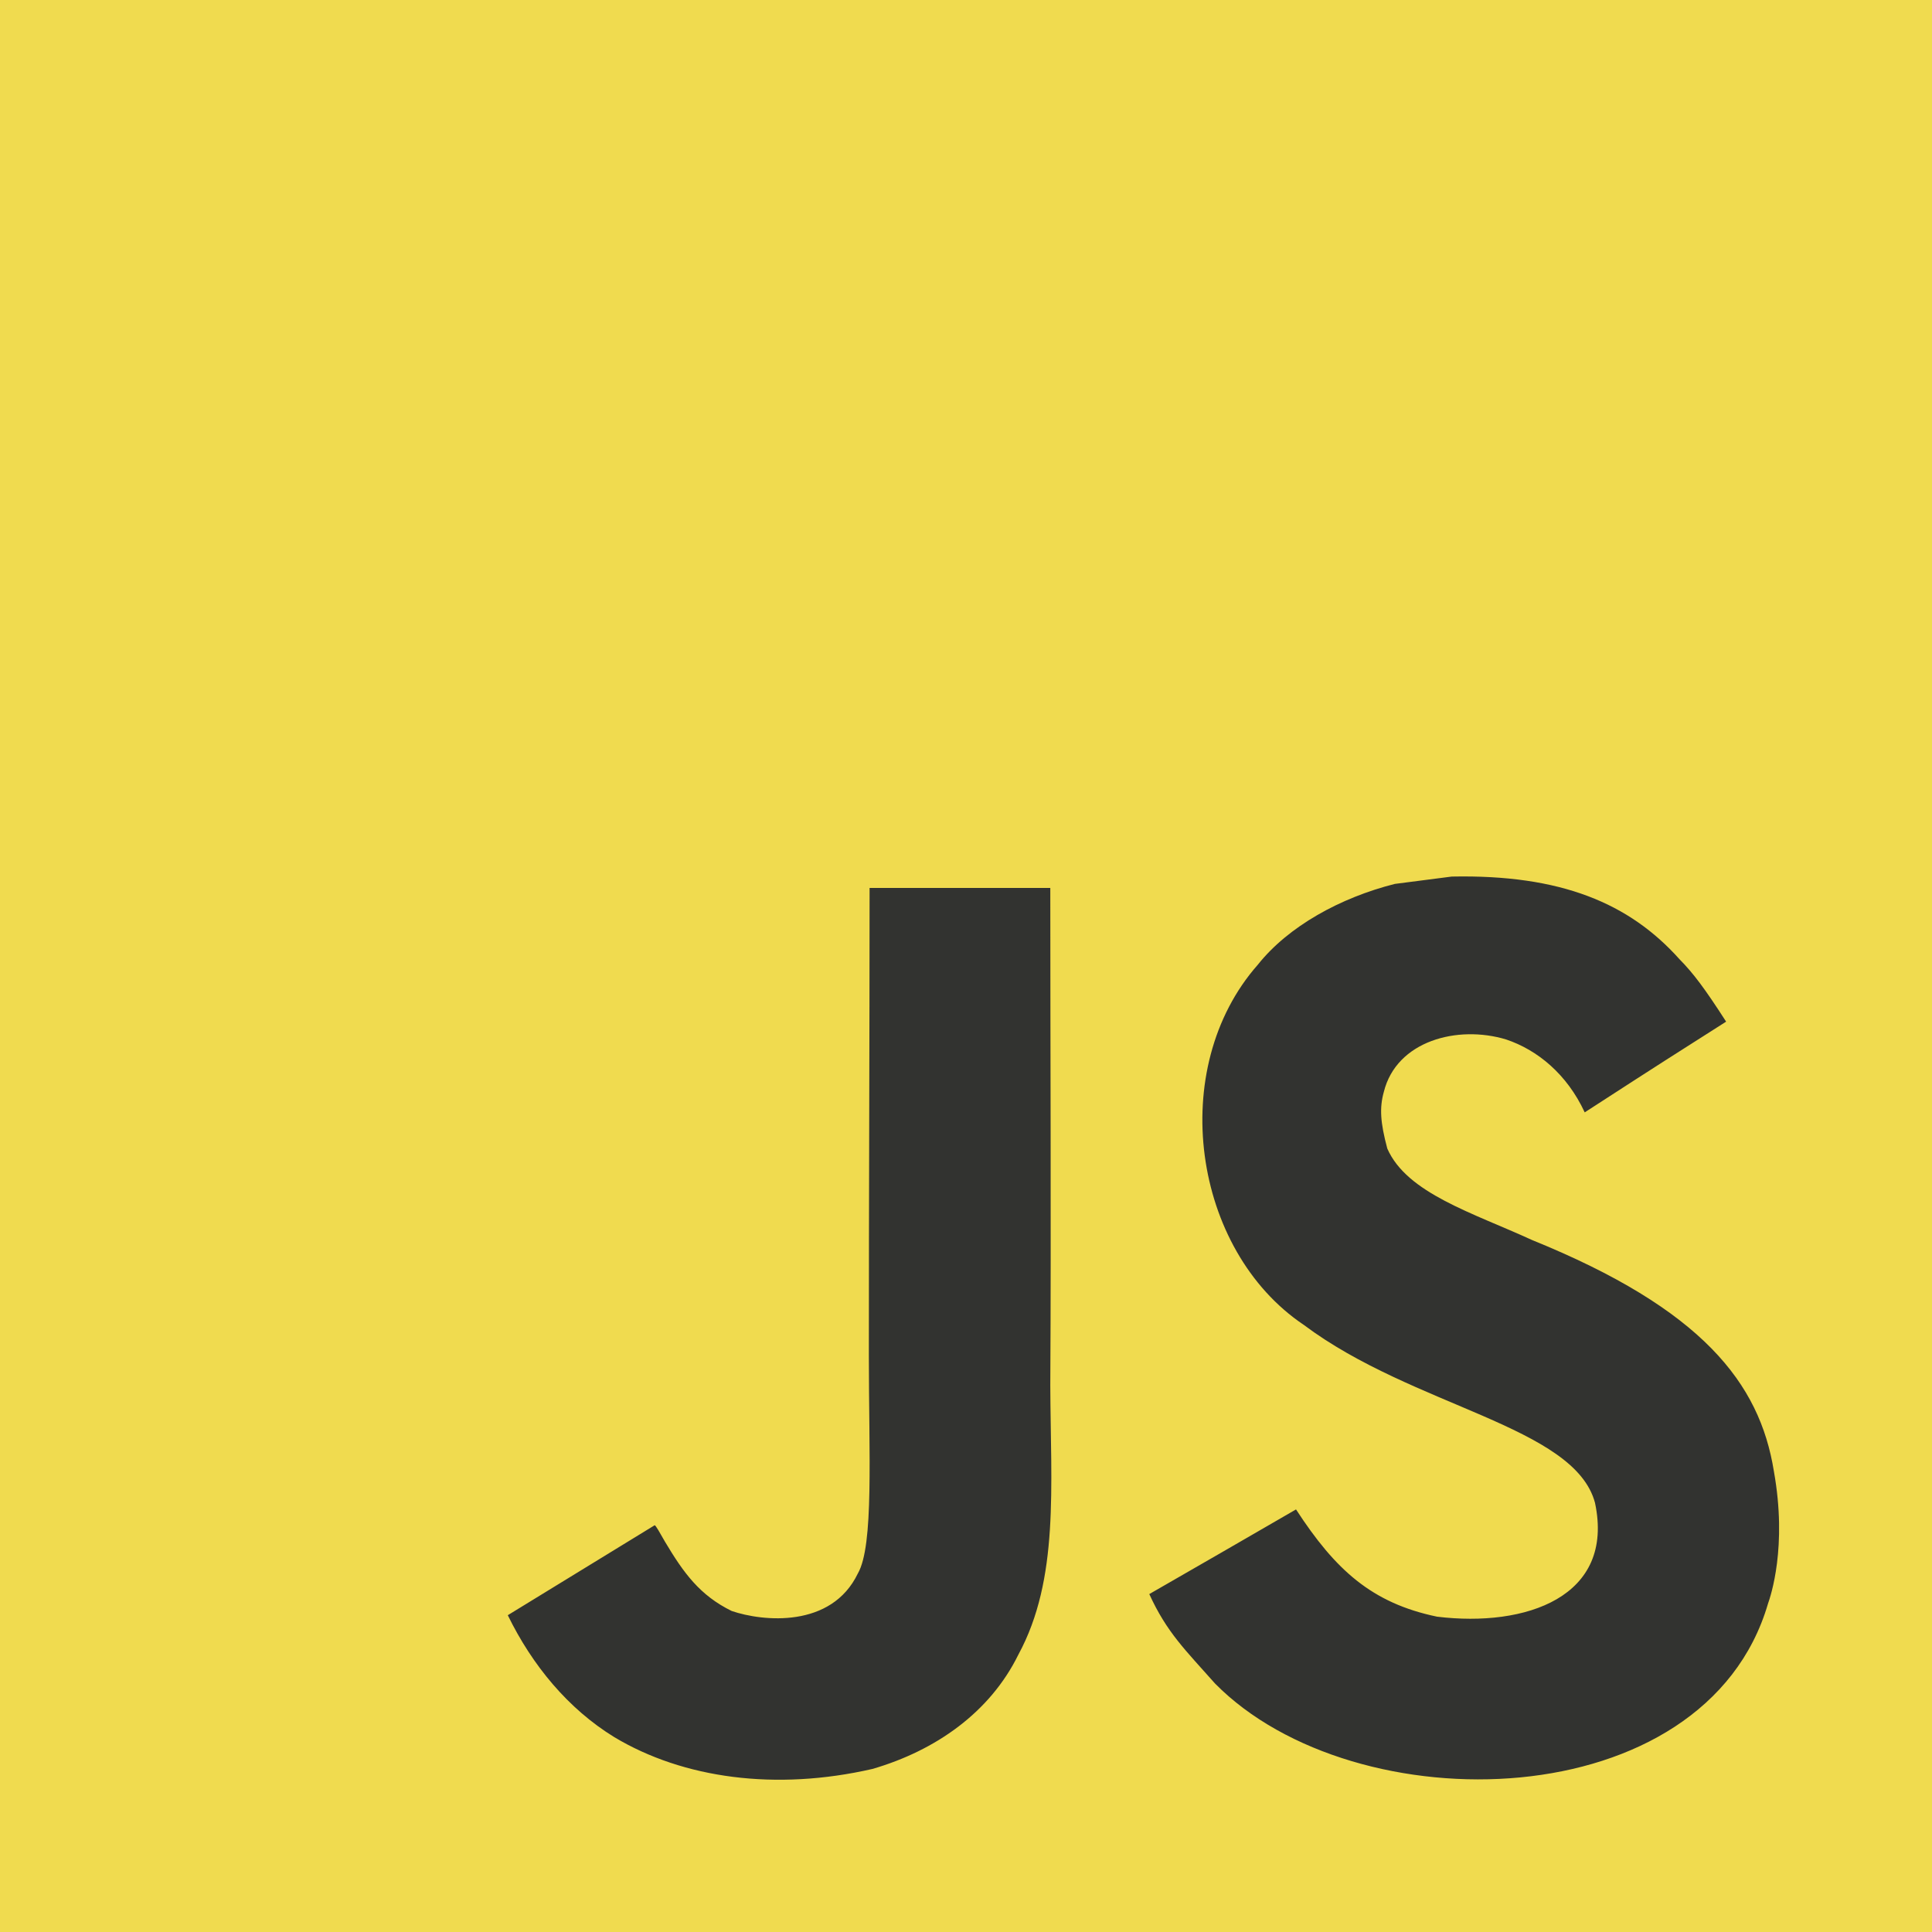
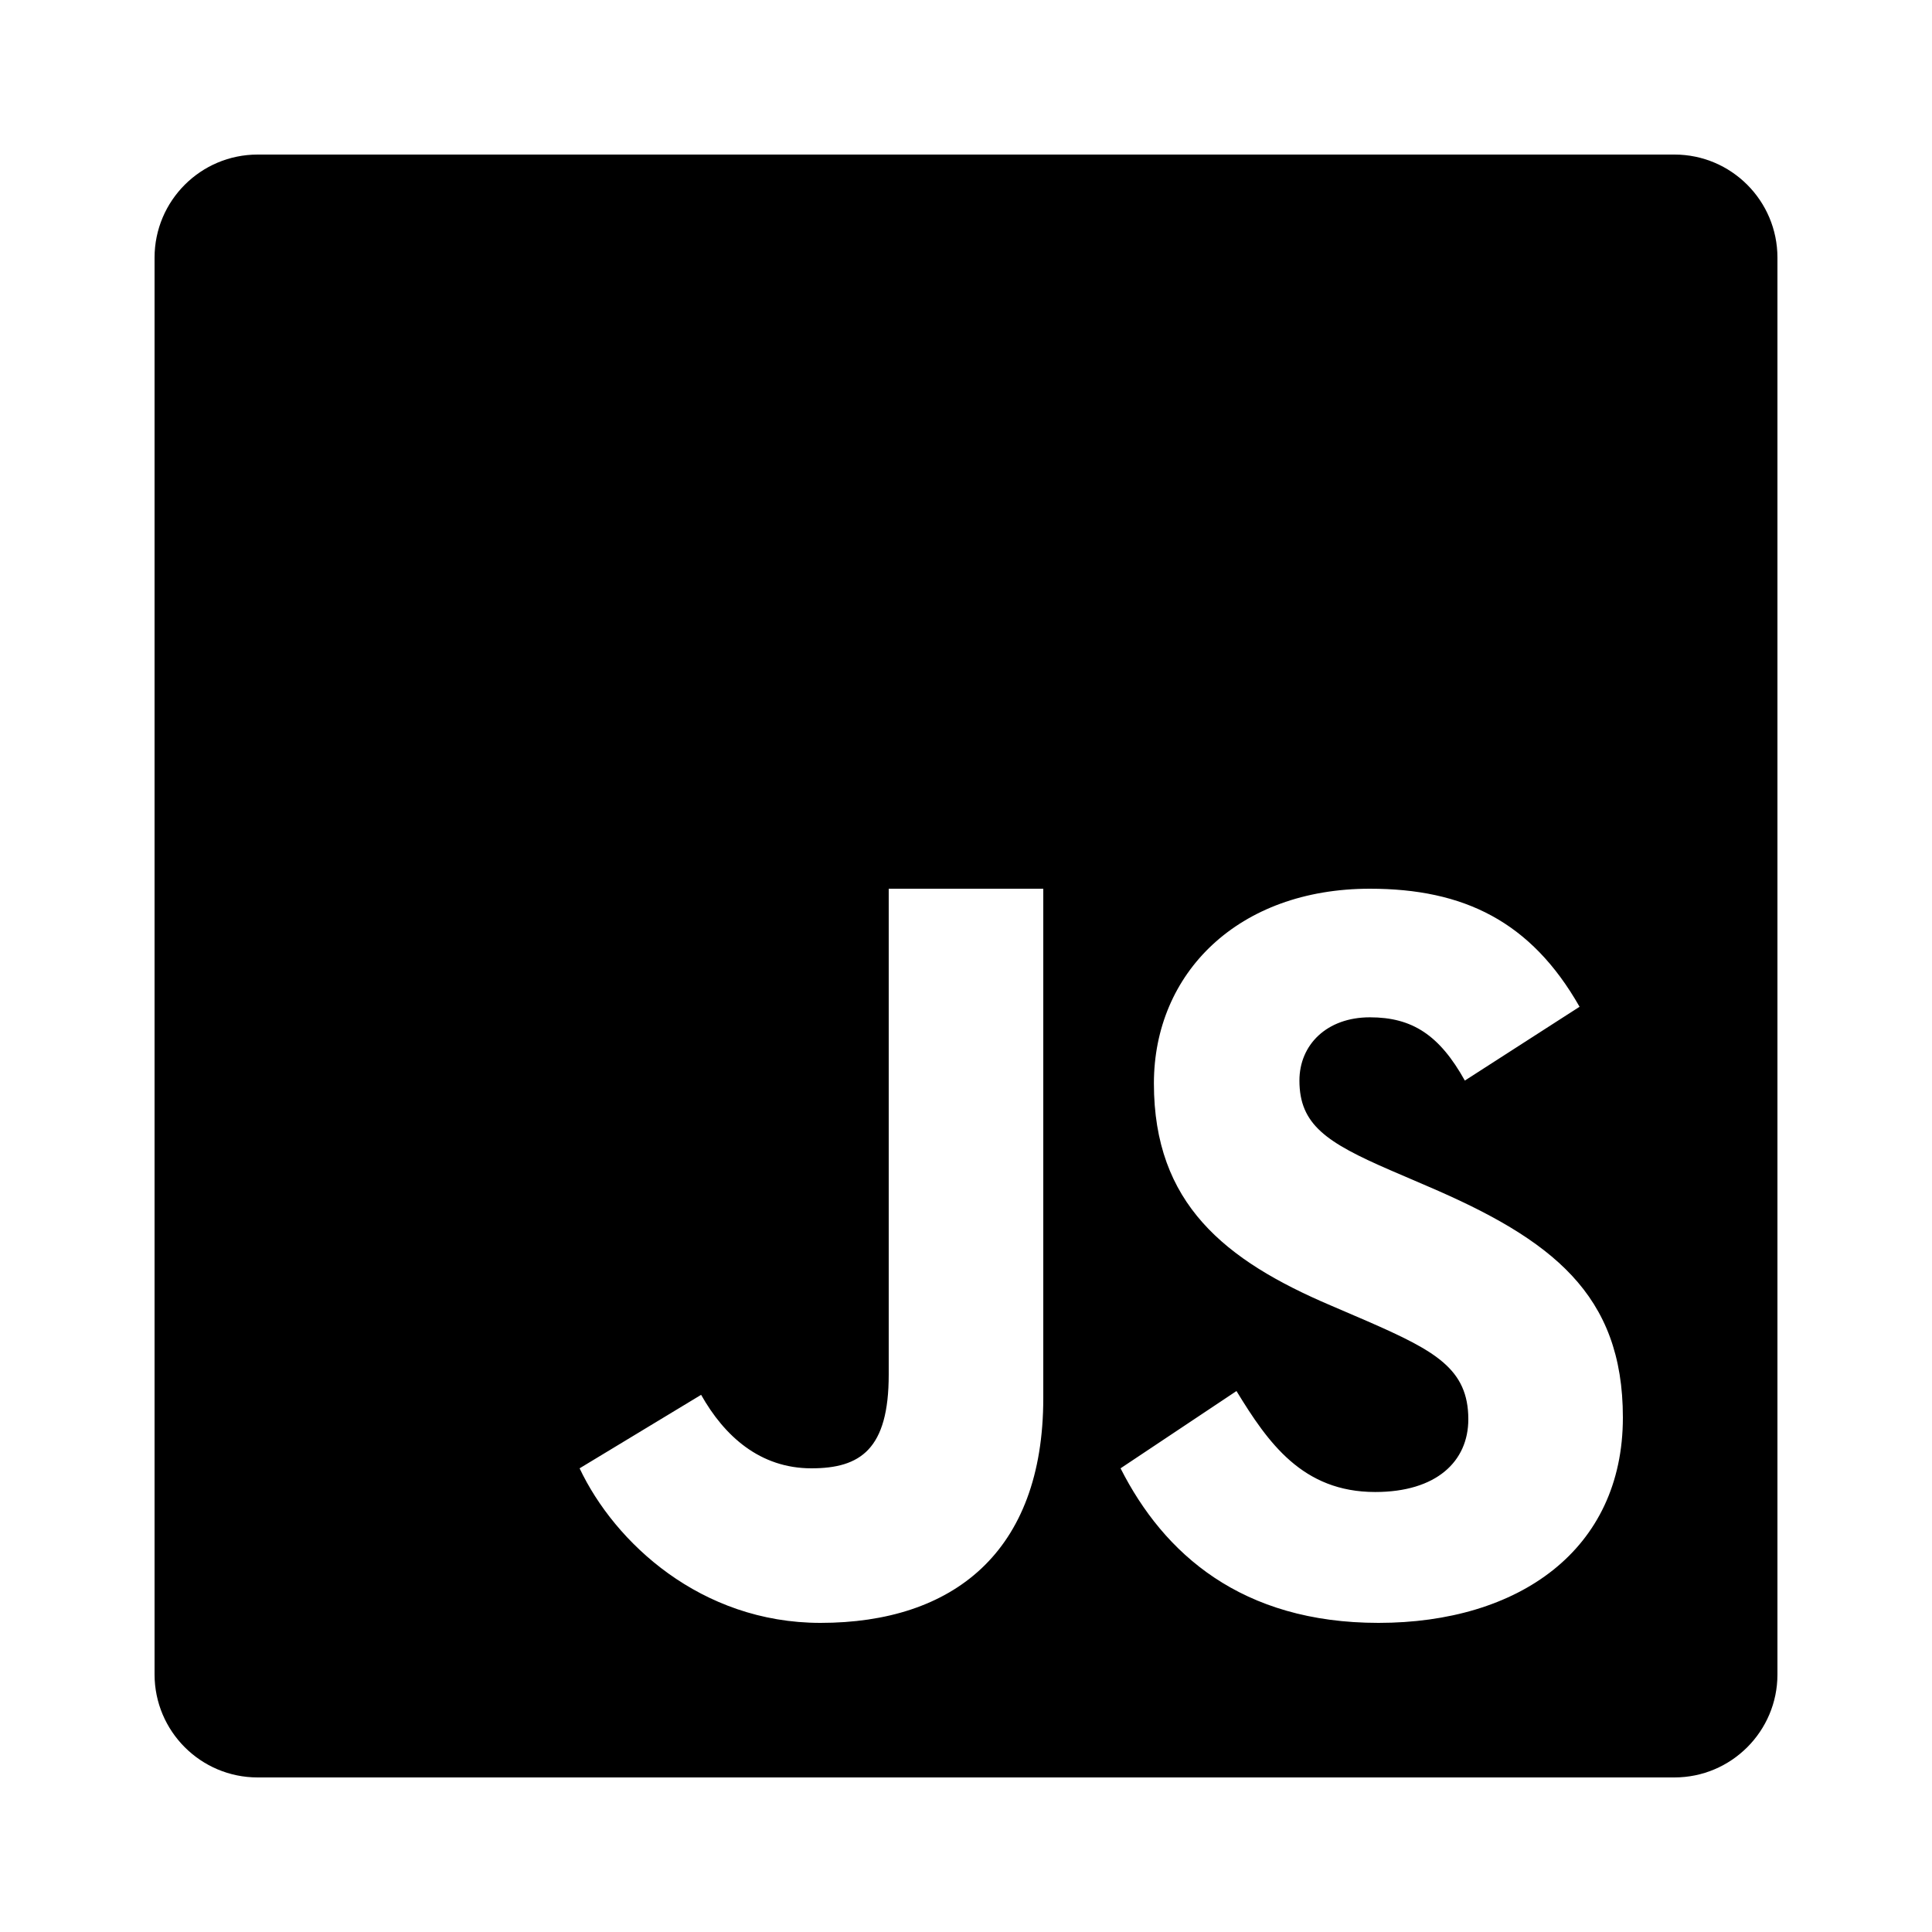
- <svg xmlns="http://www.w3.org/2000/svg" width="2500" height="2500" viewBox="0 0 1052 1052">
-   <path fill="#f0db4f" d="M0 0h1052v1052H0z" />
-   <path d="M965.9 801.1c-7.7-48-39-88.3-131.7-125.9-32.2-14.8-68.1-25.399-78.8-49.8-3.8-14.2-4.3-22.2-1.9-30.8 6.9-27.9 40.2-36.6 66.6-28.6 17 5.7 33.1 18.801 42.8 39.7 45.4-29.399 45.3-29.2 77-49.399-11.6-18-17.8-26.301-25.4-34-27.3-30.5-64.5-46.2-124-45-10.3 1.3-20.699 2.699-31 4-29.699 7.5-58 23.1-74.6 44-49.8 56.5-35.6 155.399 25 196.1 59.7 44.8 147.4 55 158.6 96.9 10.9 51.3-37.699 67.899-86 62-35.6-7.4-55.399-25.5-76.8-58.4-39.399 22.8-39.399 22.8-79.899 46.1 9.6 21 19.699 30.5 35.8 48.7 76.2 77.3 266.899 73.5 301.1-43.5 1.399-4.001 10.6-30.801 3.199-72.101zm-394-317.6h-98.4c0 85-.399 169.4-.399 254.4 0 54.1 2.8 103.7-6 118.9-14.4 29.899-51.7 26.2-68.7 20.399-17.3-8.5-26.1-20.6-36.3-37.699-2.8-4.9-4.9-8.7-5.601-9-26.699 16.3-53.3 32.699-80 49 13.301 27.3 32.9 51 58 66.399 37.5 22.5 87.9 29.4 140.601 17.3 34.3-10 63.899-30.699 79.399-62.199 22.4-41.3 17.6-91.3 17.4-146.6.5-90.2 0-180.4 0-270.9z" fill="#323330" />
+ <svg xmlns="http://www.w3.org/2000/svg" fill="#000000" viewBox="0 0 50 50" width="500px" height="500px">
+   <path d="M 43.336 4 L 6.668 4 C 5.195 4 4 5.195 4 6.668 L 4 43.332 C 4 44.805 5.195 46 6.668 46 L 43.332 46 C 44.805 46 46 44.805 46 43.336 L 46 6.668 C 46 5.195 44.805 4 43.336 4 Z M 27 36.184 C 27 40.18 24.656 42 21.234 42 C 18.141 42 15.91 39.926 15 38 L 18.145 36.098 C 18.75 37.172 19.672 38 21 38 C 22.27 38 23 37.504 23 35.574 L 23 23 L 27 23 Z M 35.676 42 C 32.133 42 30.121 40.215 29 38 L 32 36 C 32.816 37.336 33.707 38.613 35.59 38.613 C 37.172 38.613 38 37.824 38 36.73 C 38 35.426 37.141 34.961 35.402 34.199 L 34.449 33.789 C 31.695 32.617 29.863 31.148 29.863 28.039 C 29.863 25.18 32.047 23 35.453 23 C 37.879 23 39.621 23.844 40.879 26.055 L 37.91 27.965 C 37.254 26.789 36.551 26.328 35.453 26.328 C 34.336 26.328 33.629 27.039 33.629 27.965 C 33.629 29.109 34.336 29.57 35.973 30.281 L 36.926 30.691 C 40.172 32.078 42 33.496 42 36.684 C 42 40.117 39.301 42 35.676 42 Z" />
</svg>
